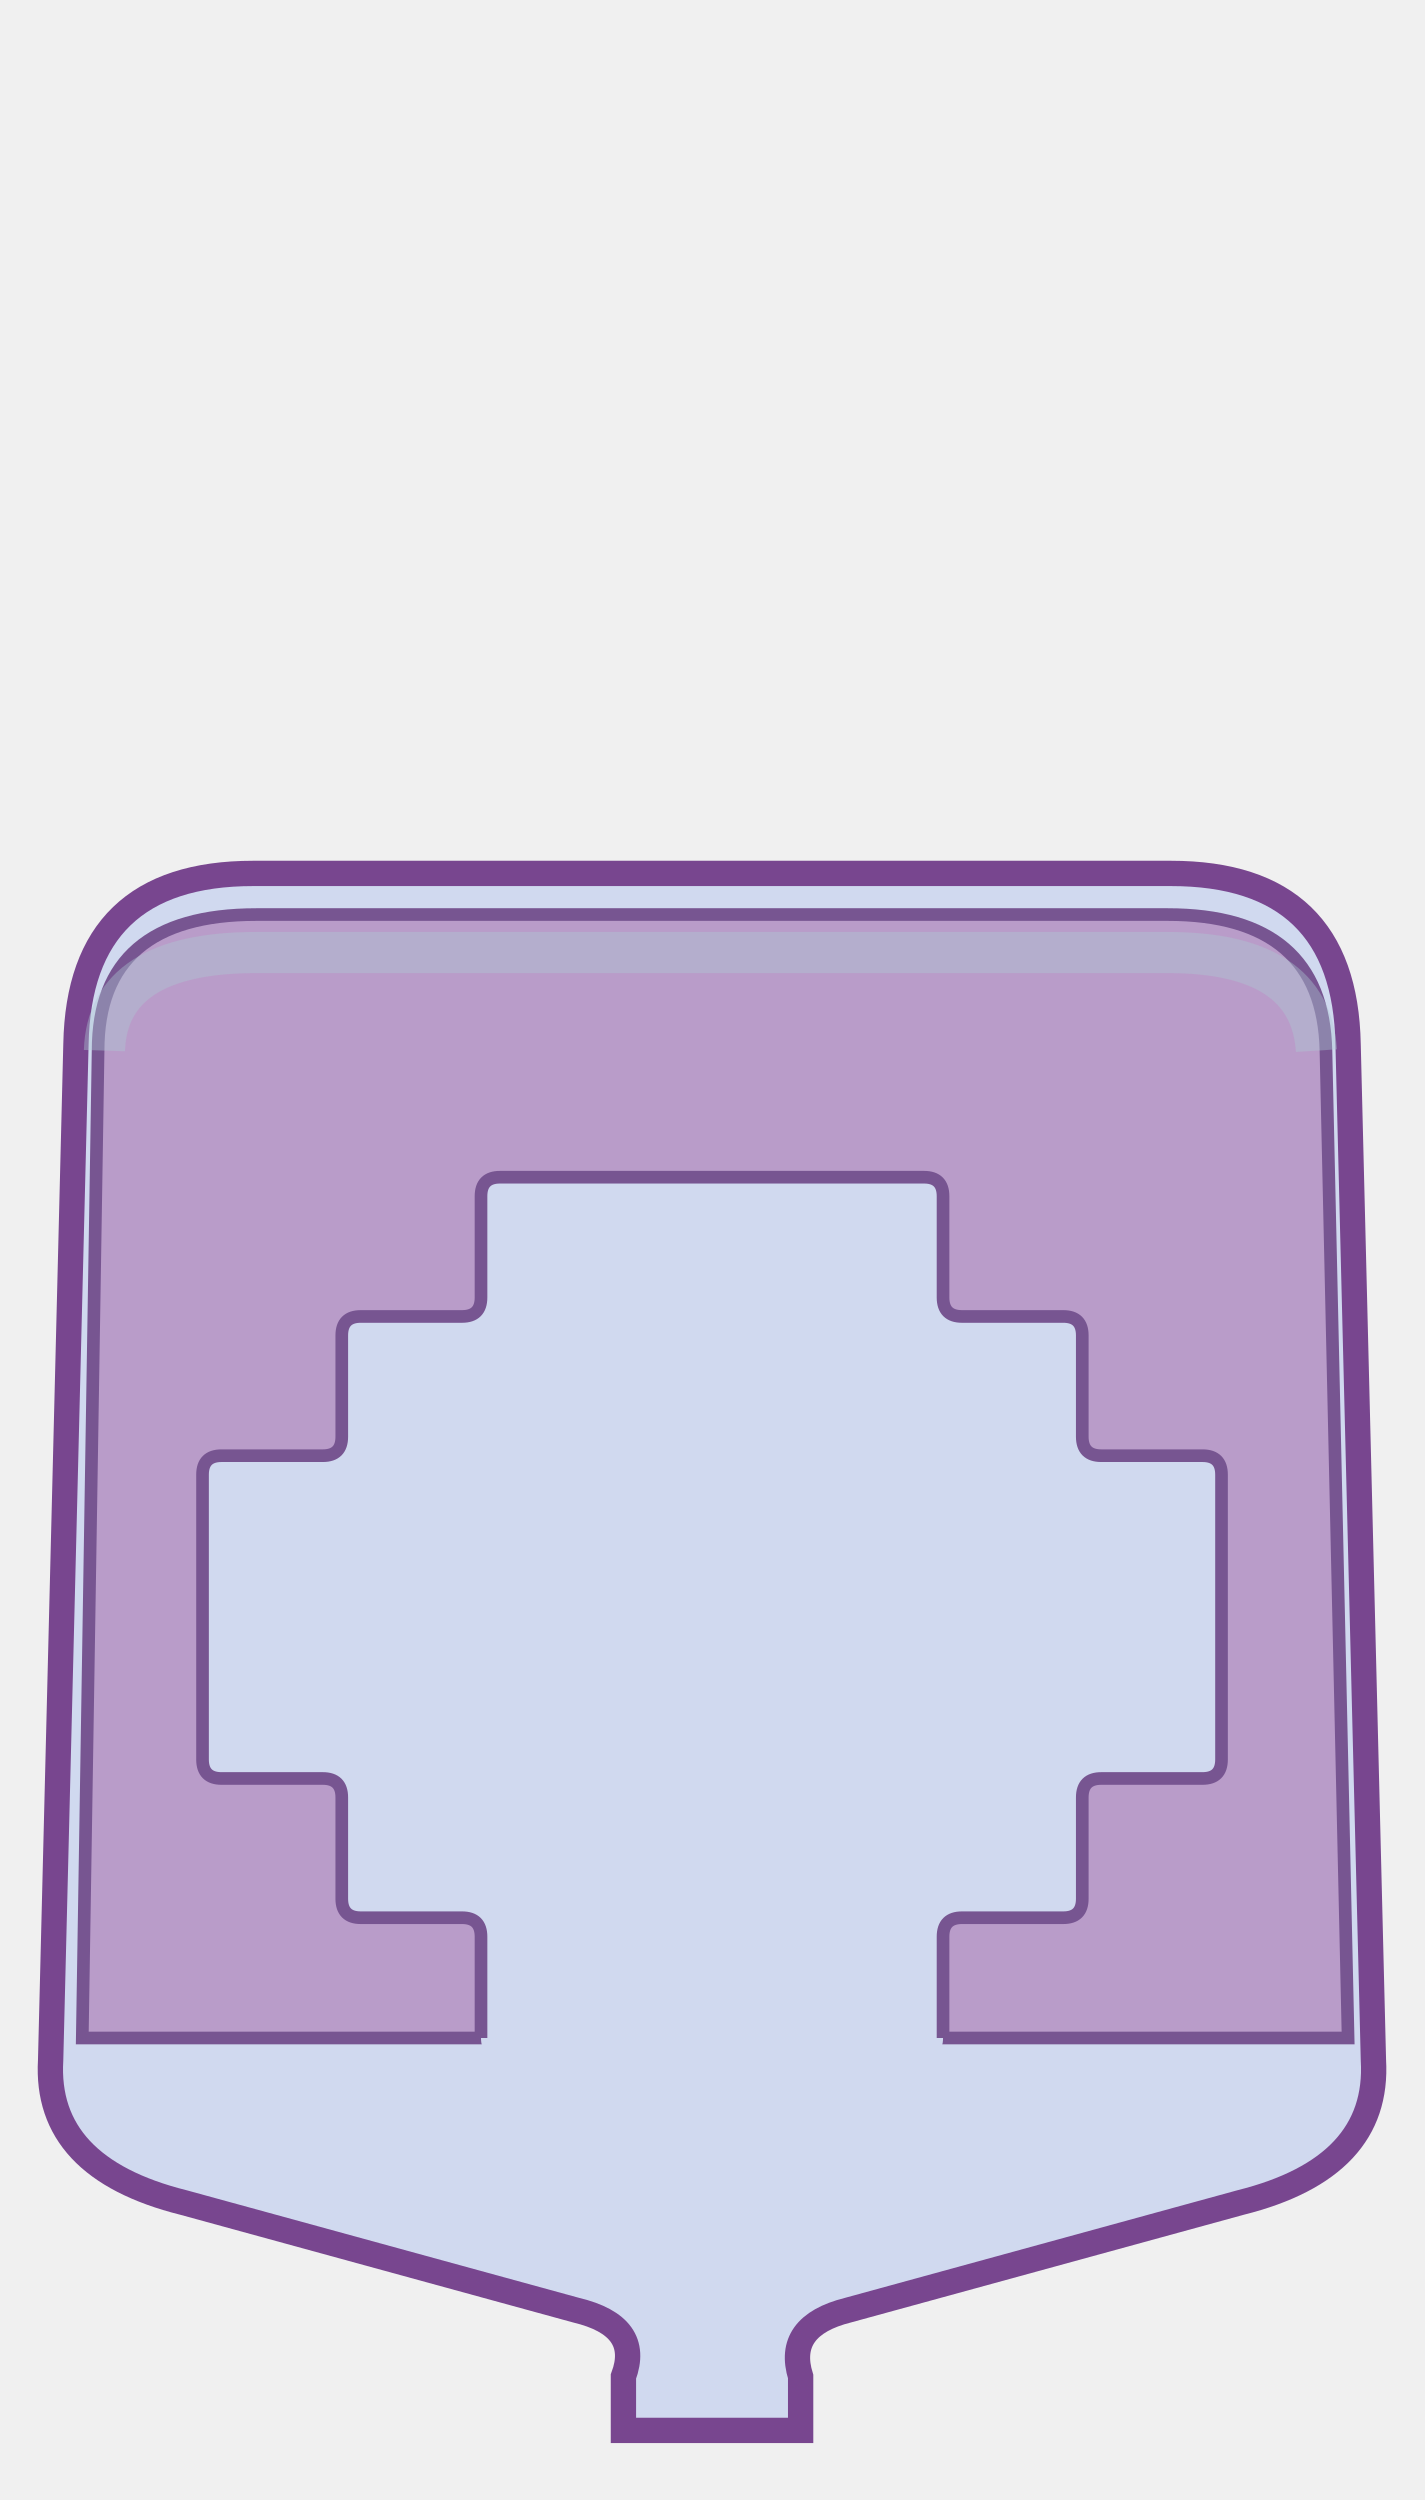
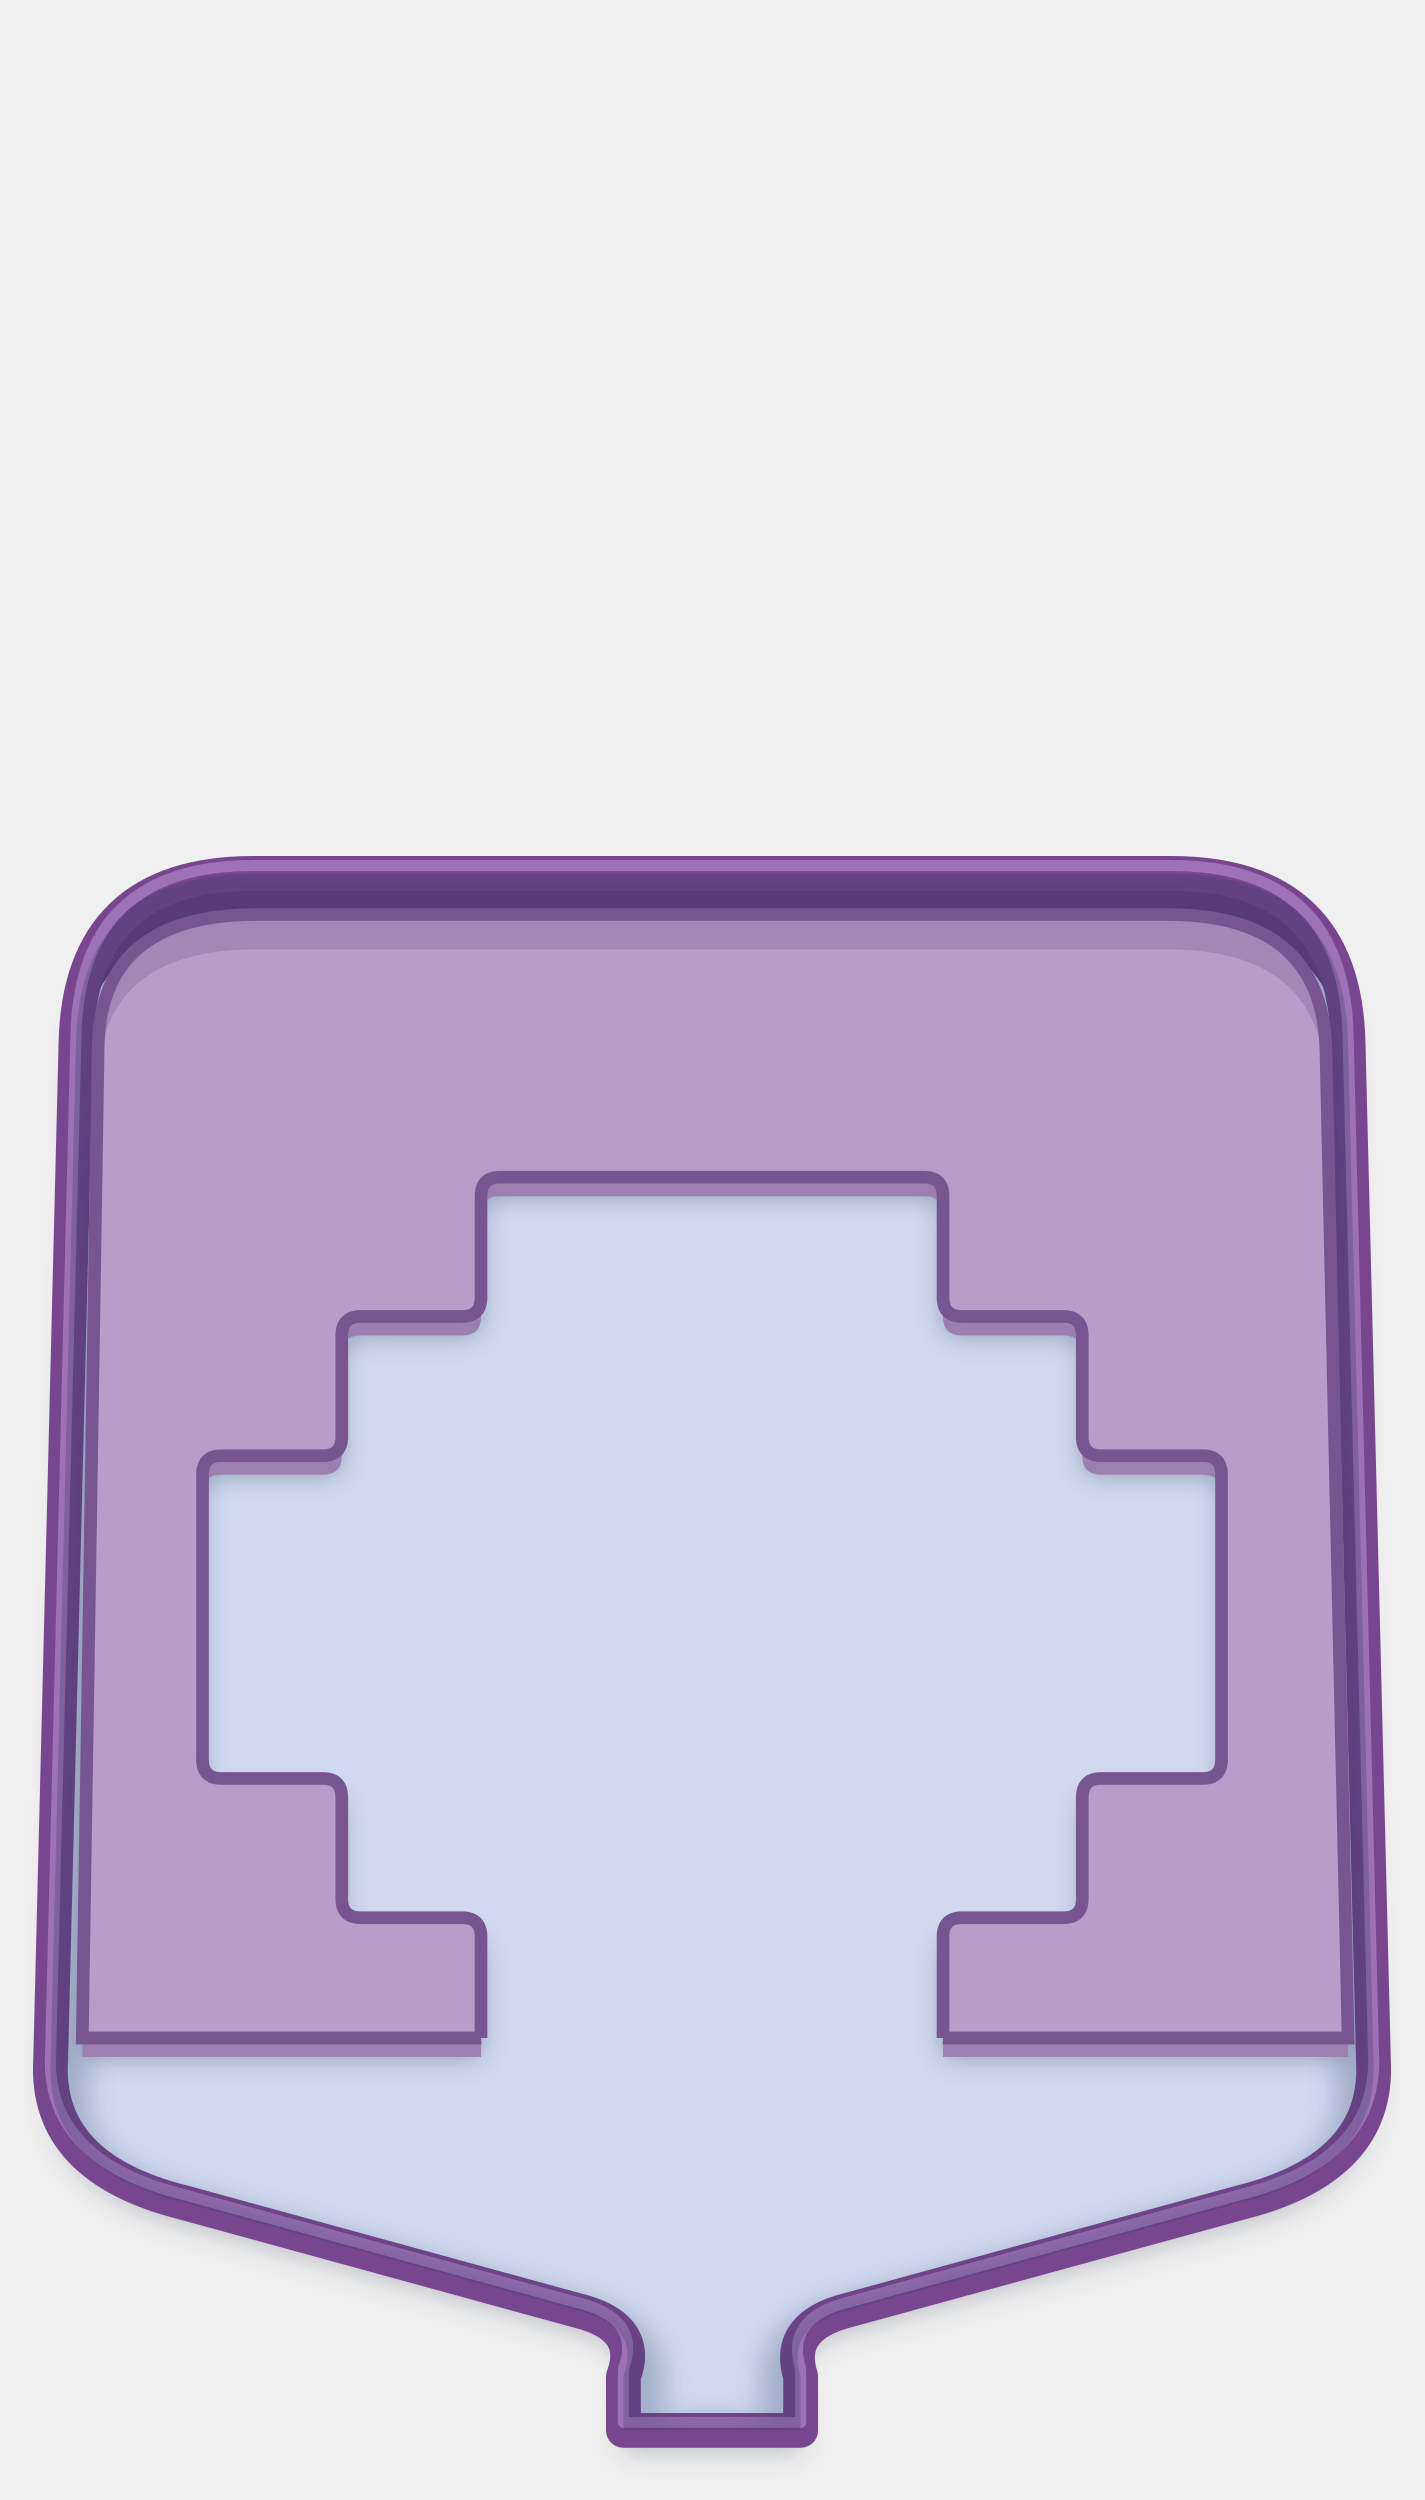
<svg xmlns="http://www.w3.org/2000/svg" width="450" height="790" viewBox="0 0 450 790">
  <defs>
    <linearGradient id="g" x2="0" y2="1">
      <stop stop-color="#9cbccb" />
      <stop offset="1" stop-color="#82a3bb" />
    </linearGradient>
    <mask id="p">
      <rect width="450" height="790" fill="white" />
      <path d="M158,650 Q152,650 152,644 L152,612 Q152,606 146,606 L114,606 Q108,606 108,600 L108,568 Q108,562 102,562 L70,562 Q64,562 64,556 L64,466 Q64,460 70,460 L102,460 Q108,460 108,454 L108,422 Q108,416 114,416 L146,416 Q152,416 152,410 L152,378 Q152,372 158,372 L292,372 Q298,372 298,378 L298,410 Q298,416 304,416 L336,416 Q342,416 342,422 L342,454 Q342,460 348,460 L380,460 Q386,460 386,466 L386,556 Q386,562 380,562 L348,562 Q342,562 342,568 L342,600 Q342,606 336,606 L304,606 Q298,606 298,612 L298,644 Q298,650 292,650 Z" fill="black" />
    </mask>
    <clipPath id="c">
      <path d="M26 644 L31 332 Q31 289 81 289 H369 Q418 289 419 332 L426 644 Z" />
    </clipPath>
+     <filter id="soft" x="-20%" y="-20%" width="140%" height="140%">
+       <feGaussianBlur stdDeviation="4" />
+     </filter>
+     <filter id="softer" x="-20%" y="-20%" width="140%" height="140%">
+       <feGaussianBlur stdDeviation="2.2" />
+     </filter>
  </defs>
-   <path d="M80 276 H370 Q425 276 426 330 L434 651 Q436 685 392 696 L268 730 Q248 735 253 751 L253 768 H197 V751 Q203 735 182 730 L58 696 Q14 685 16 651 L24 330 Q25 276 80 276 Z" fill="#d0d9ef" stroke="#78468f" stroke-width="8" />
-   <path d="M26 644 L31 332 Q31 289 81 289 H369 Q418 289 419 332 L426 644 Z" fill="#b99cc9" mask="url(#p)" />
+   <path d="M80 276 H370 Q425 276 426 330 L434 651 Q436 685 392 696 L268 730 Q248 735 253 751 L253 768 H197 V751 Q203 735 182 730 L58 696 Q14 685 16 651 L24 330 Q25 276 80 276 Z" transform="translate(0,7)" fill="#16213d" opacity=".24" filter="url(#soft)" />
+   <clipPath id="wallface">
+     <path d="M80 276 H370 Q425 276 426 330 L434 651 Q436 685 392 696 L268 730 Q248 735 253 751 L253 768 H197 V751 Q203 735 182 730 L58 696 Q14 685 16 651 L24 330 Q25 276 80 276 Z" />
+   </clipPath>
+   <g>
+     <path d="M80 276 H370 Q425 276 426 330 L434 651 Q436 685 392 696 L268 730 Q248 735 253 751 L253 768 H197 V751 Q203 735 182 730 L58 696 Q14 685 16 651 L24 330 Q25 276 80 276 Z" fill="#6a3d80" />
+     <g clip-path="url(#wallface)">
+       <path d="M80 276 H370 Q425 276 426 330 L434 651 Q436 685 392 696 L268 730 Q248 735 253 751 L253 768 H197 V751 Q203 735 182 730 L58 696 Q14 685 16 651 L24 330 Q25 276 80 276 Z" transform="translate(0,14)" fill="#d0d9ef" />
+     </g>
+   </g>
+   <path d="M80 276 H370 Q425 276 426 330 L434 651 Q436 685 392 696 L268 730 Q248 735 253 751 L253 768 H197 V751 Q203 735 182 730 L58 696 Q14 685 16 651 L24 330 Q25 276 80 276 Z" fill="none" stroke="#78468f" stroke-width="11" stroke-linejoin="round" stroke-linecap="round" />
+   <path d="M80 276 H370 Q425 276 426 330 L434 651 Q436 685 392 696 L268 730 Q248 735 253 751 L253 768 H197 V751 Q203 735 182 730 L58 696 Q14 685 16 651 L24 330 Q25 276 80 276 Z" fill="none" stroke="#a679bd" stroke-width="3.5" stroke-linejoin="round" stroke-linecap="round" transform="translate(0,-2.5)" opacity=".85" />
+   <clipPath id="floor">
+     <path d="M80 276 H370 Q425 276 426 330 L434 651 Q436 685 392 696 L268 730 Q248 735 253 751 L253 768 H197 V751 Q203 735 182 730 L58 696 Q14 685 16 651 L24 330 Q25 276 80 276 Z" />
+   </clipPath>
+   <g clip-path="url(#floor)">
+     <path d="M80 276 H370 Q425 276 426 330 L434 651 Q436 685 392 696 L268 730 Q248 735 253 751 L253 768 H197 V751 Q203 735 182 730 L58 696 Q14 685 16 651 L24 330 Q25 276 80 276 Z" fill="none" stroke="#22345a" stroke-width="24" opacity="0.26" transform="translate(0,8)" filter="url(#soft)" />
+   </g>
+   <g transform="translate(0,6)" opacity="0.38" filter="url(#soft)">
+     <path d="M26 644 L31 332 Q31 289 81 289 H369 Q418 289 419 332 L426 644 Z" fill="#22345a" mask="url(#p)" />
+   </g>
+   <path d="M26 644 L31 332 Q31 289 81 289 H369 Q418 289 419 332 L426 644 Z" transform="translate(0,6)" fill="#9a7fb0" mask="url(#p)" />
+   <clipPath id="glassface">
+     <path d="M26 644 L31 332 Q31 289 81 289 H369 Q418 289 419 332 L426 644 Z" />
+   </clipPath>
+   <g mask="url(#p)">
+     <path d="M26 644 L31 332 Q31 289 81 289 H369 Q418 289 419 332 L426 644 Z" fill="#a586b6" />
+     <g clip-path="url(#glassface)">
+       <path d="M26 644 L31 332 Q31 289 81 289 H369 Q418 289 419 332 L426 644 Z" transform="translate(0,11)" fill="#b99cc9" />
+     </g>
+   </g>
  <path d="M158,650 Q152,650 152,644 L152,612 Q152,606 146,606 L114,606 Q108,606 108,600 L108,568 Q108,562 102,562 L70,562 Q64,562 64,556 L64,466 Q64,460 70,460 L102,460 Q108,460 108,454 L108,422 Q108,416 114,416 L146,416 Q152,416 152,410 L152,378 Q152,372 158,372 L292,372 Q298,372 298,378 L298,410 Q298,416 304,416 L336,416 Q342,416 342,422 L342,454 Q342,460 348,460 L380,460 Q386,460 386,466 L386,556 Q386,562 380,562 L348,562 Q342,562 342,568 L342,600 Q342,606 336,606 L304,606 Q298,606 298,612 L298,644 Q298,650 292,650 Z" fill="none" stroke="#775591" stroke-width="4" clip-path="url(#c)" />
  <path d="M26 644 L31 332 Q31 289 81 289 H369 Q418 289 419 332 L426 644 Z" fill="none" stroke="#775591" stroke-width="4" mask="url(#p)" />
-   <path d="M33 332 Q34 301 81 301 H369 Q414 301 416 332" fill="none" stroke="#acc8d1" stroke-width="13" opacity=".4" />
</svg>
